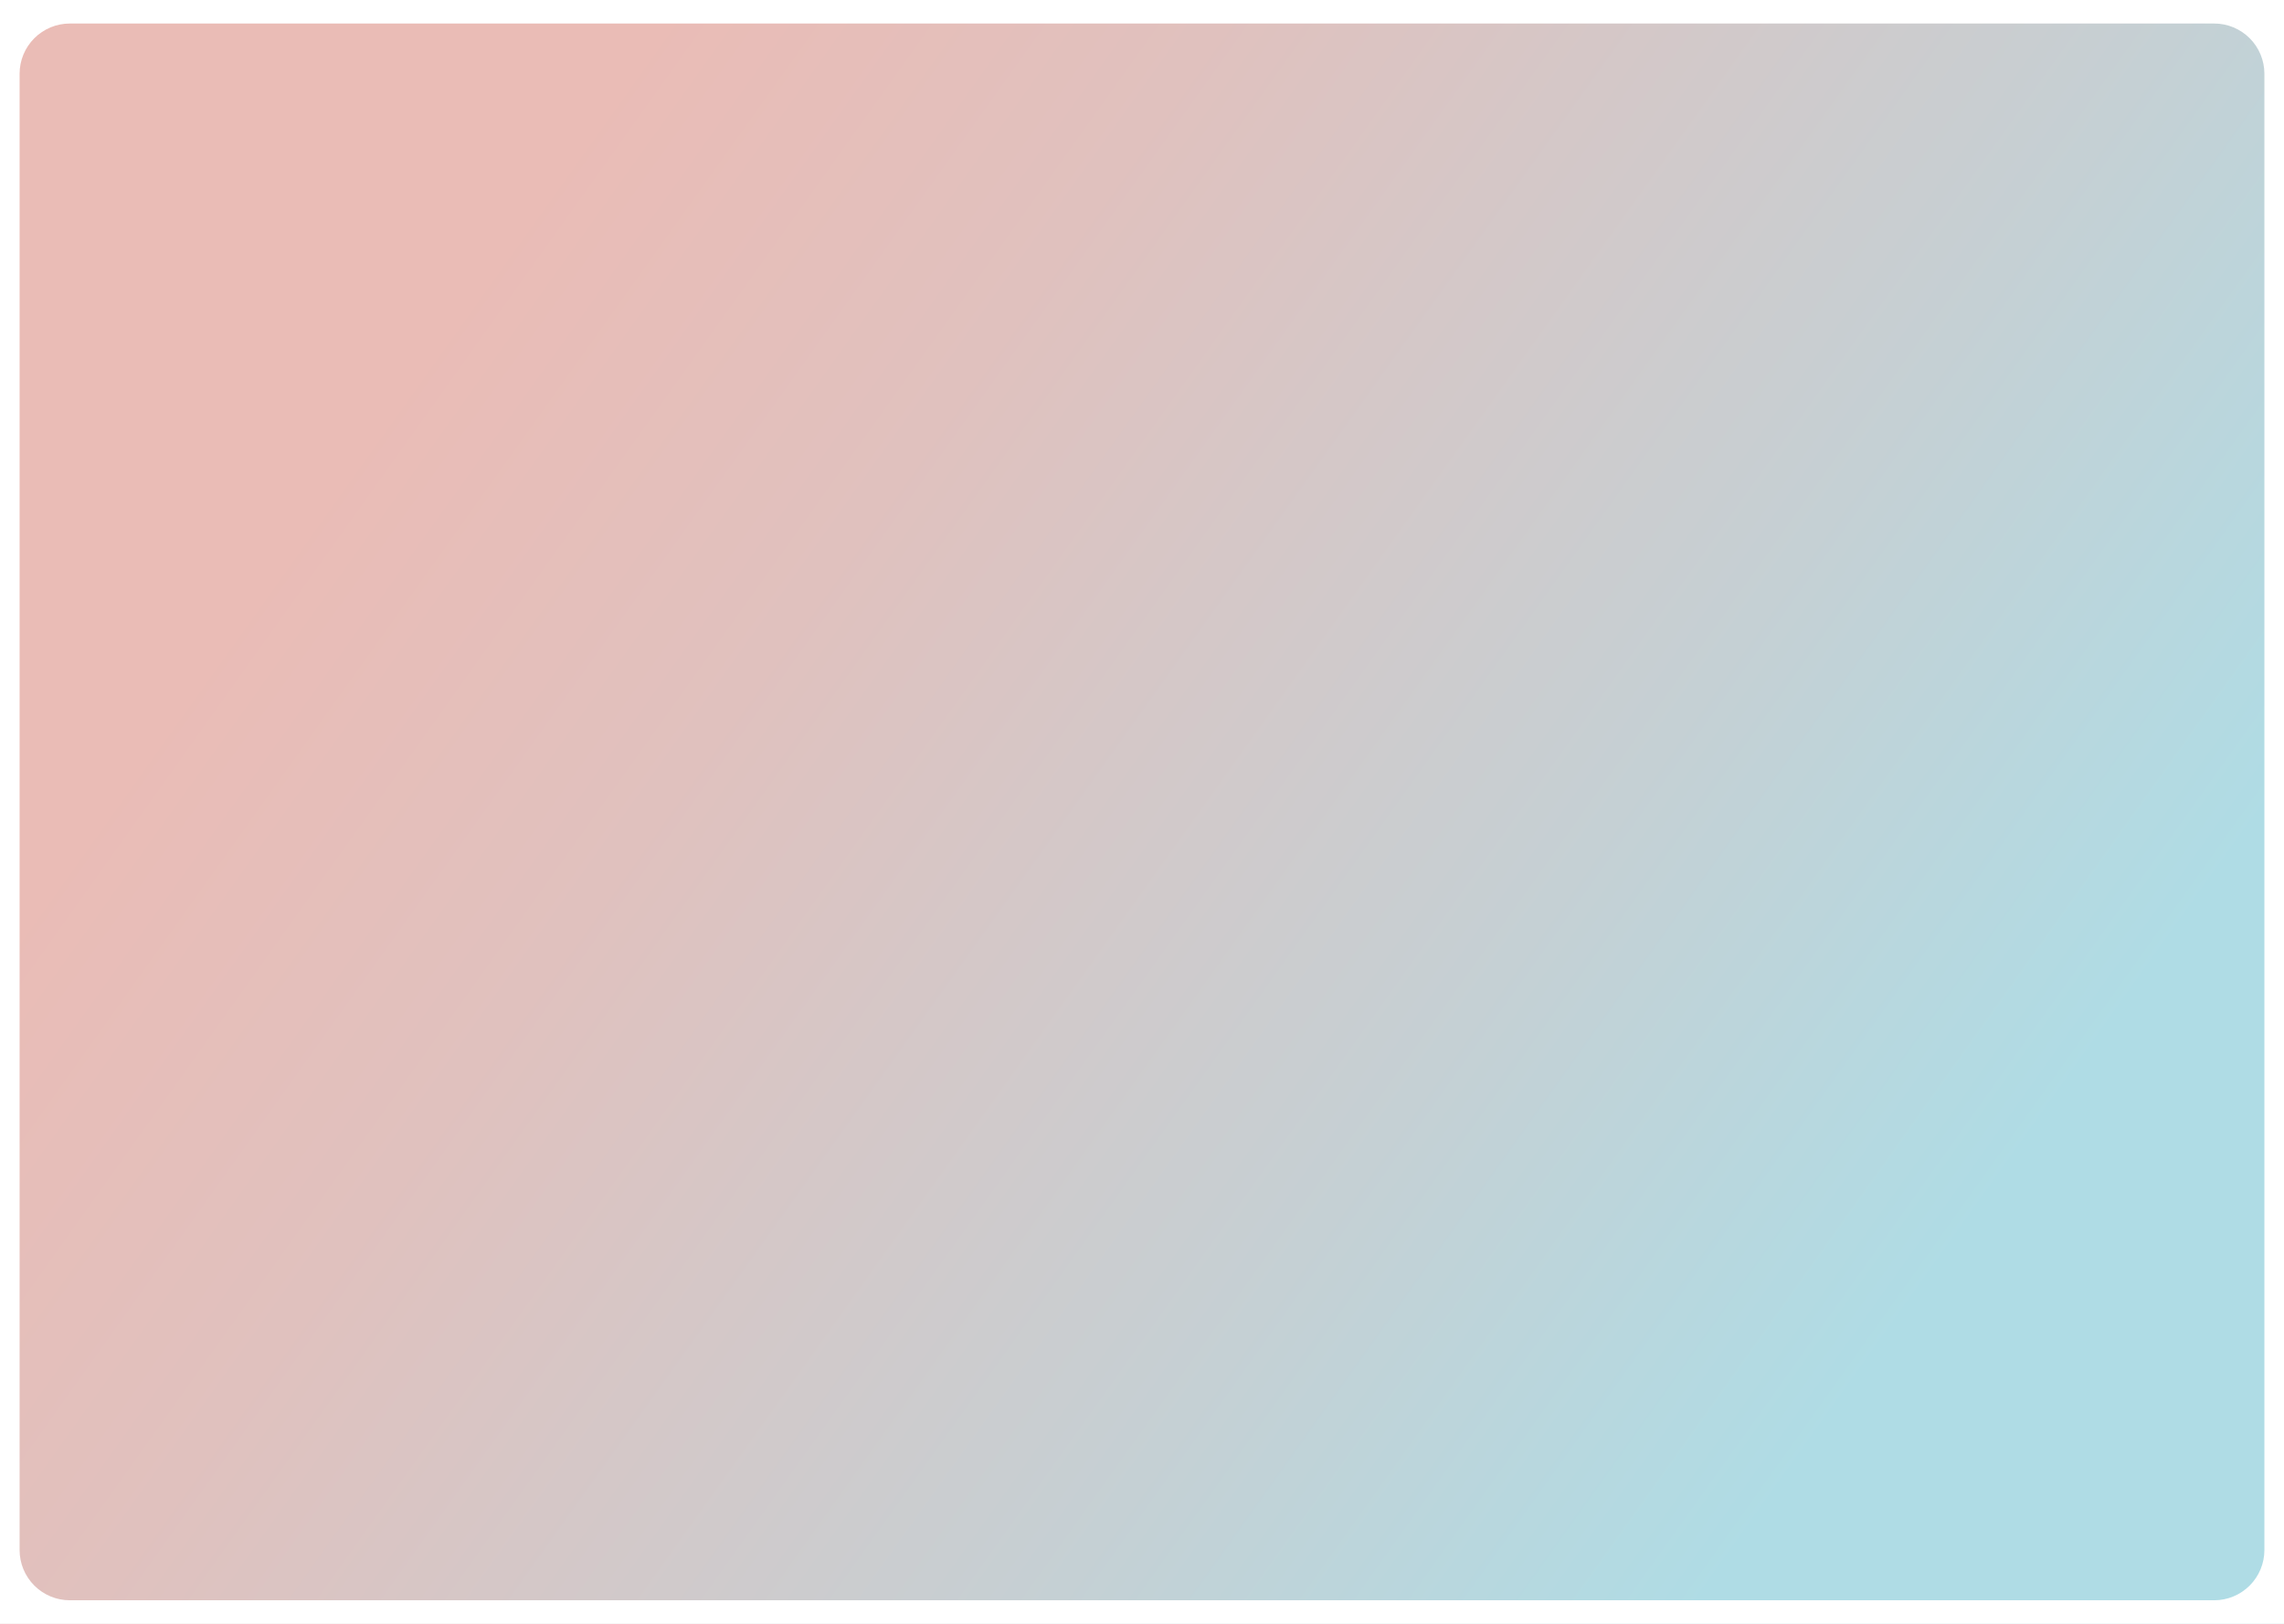
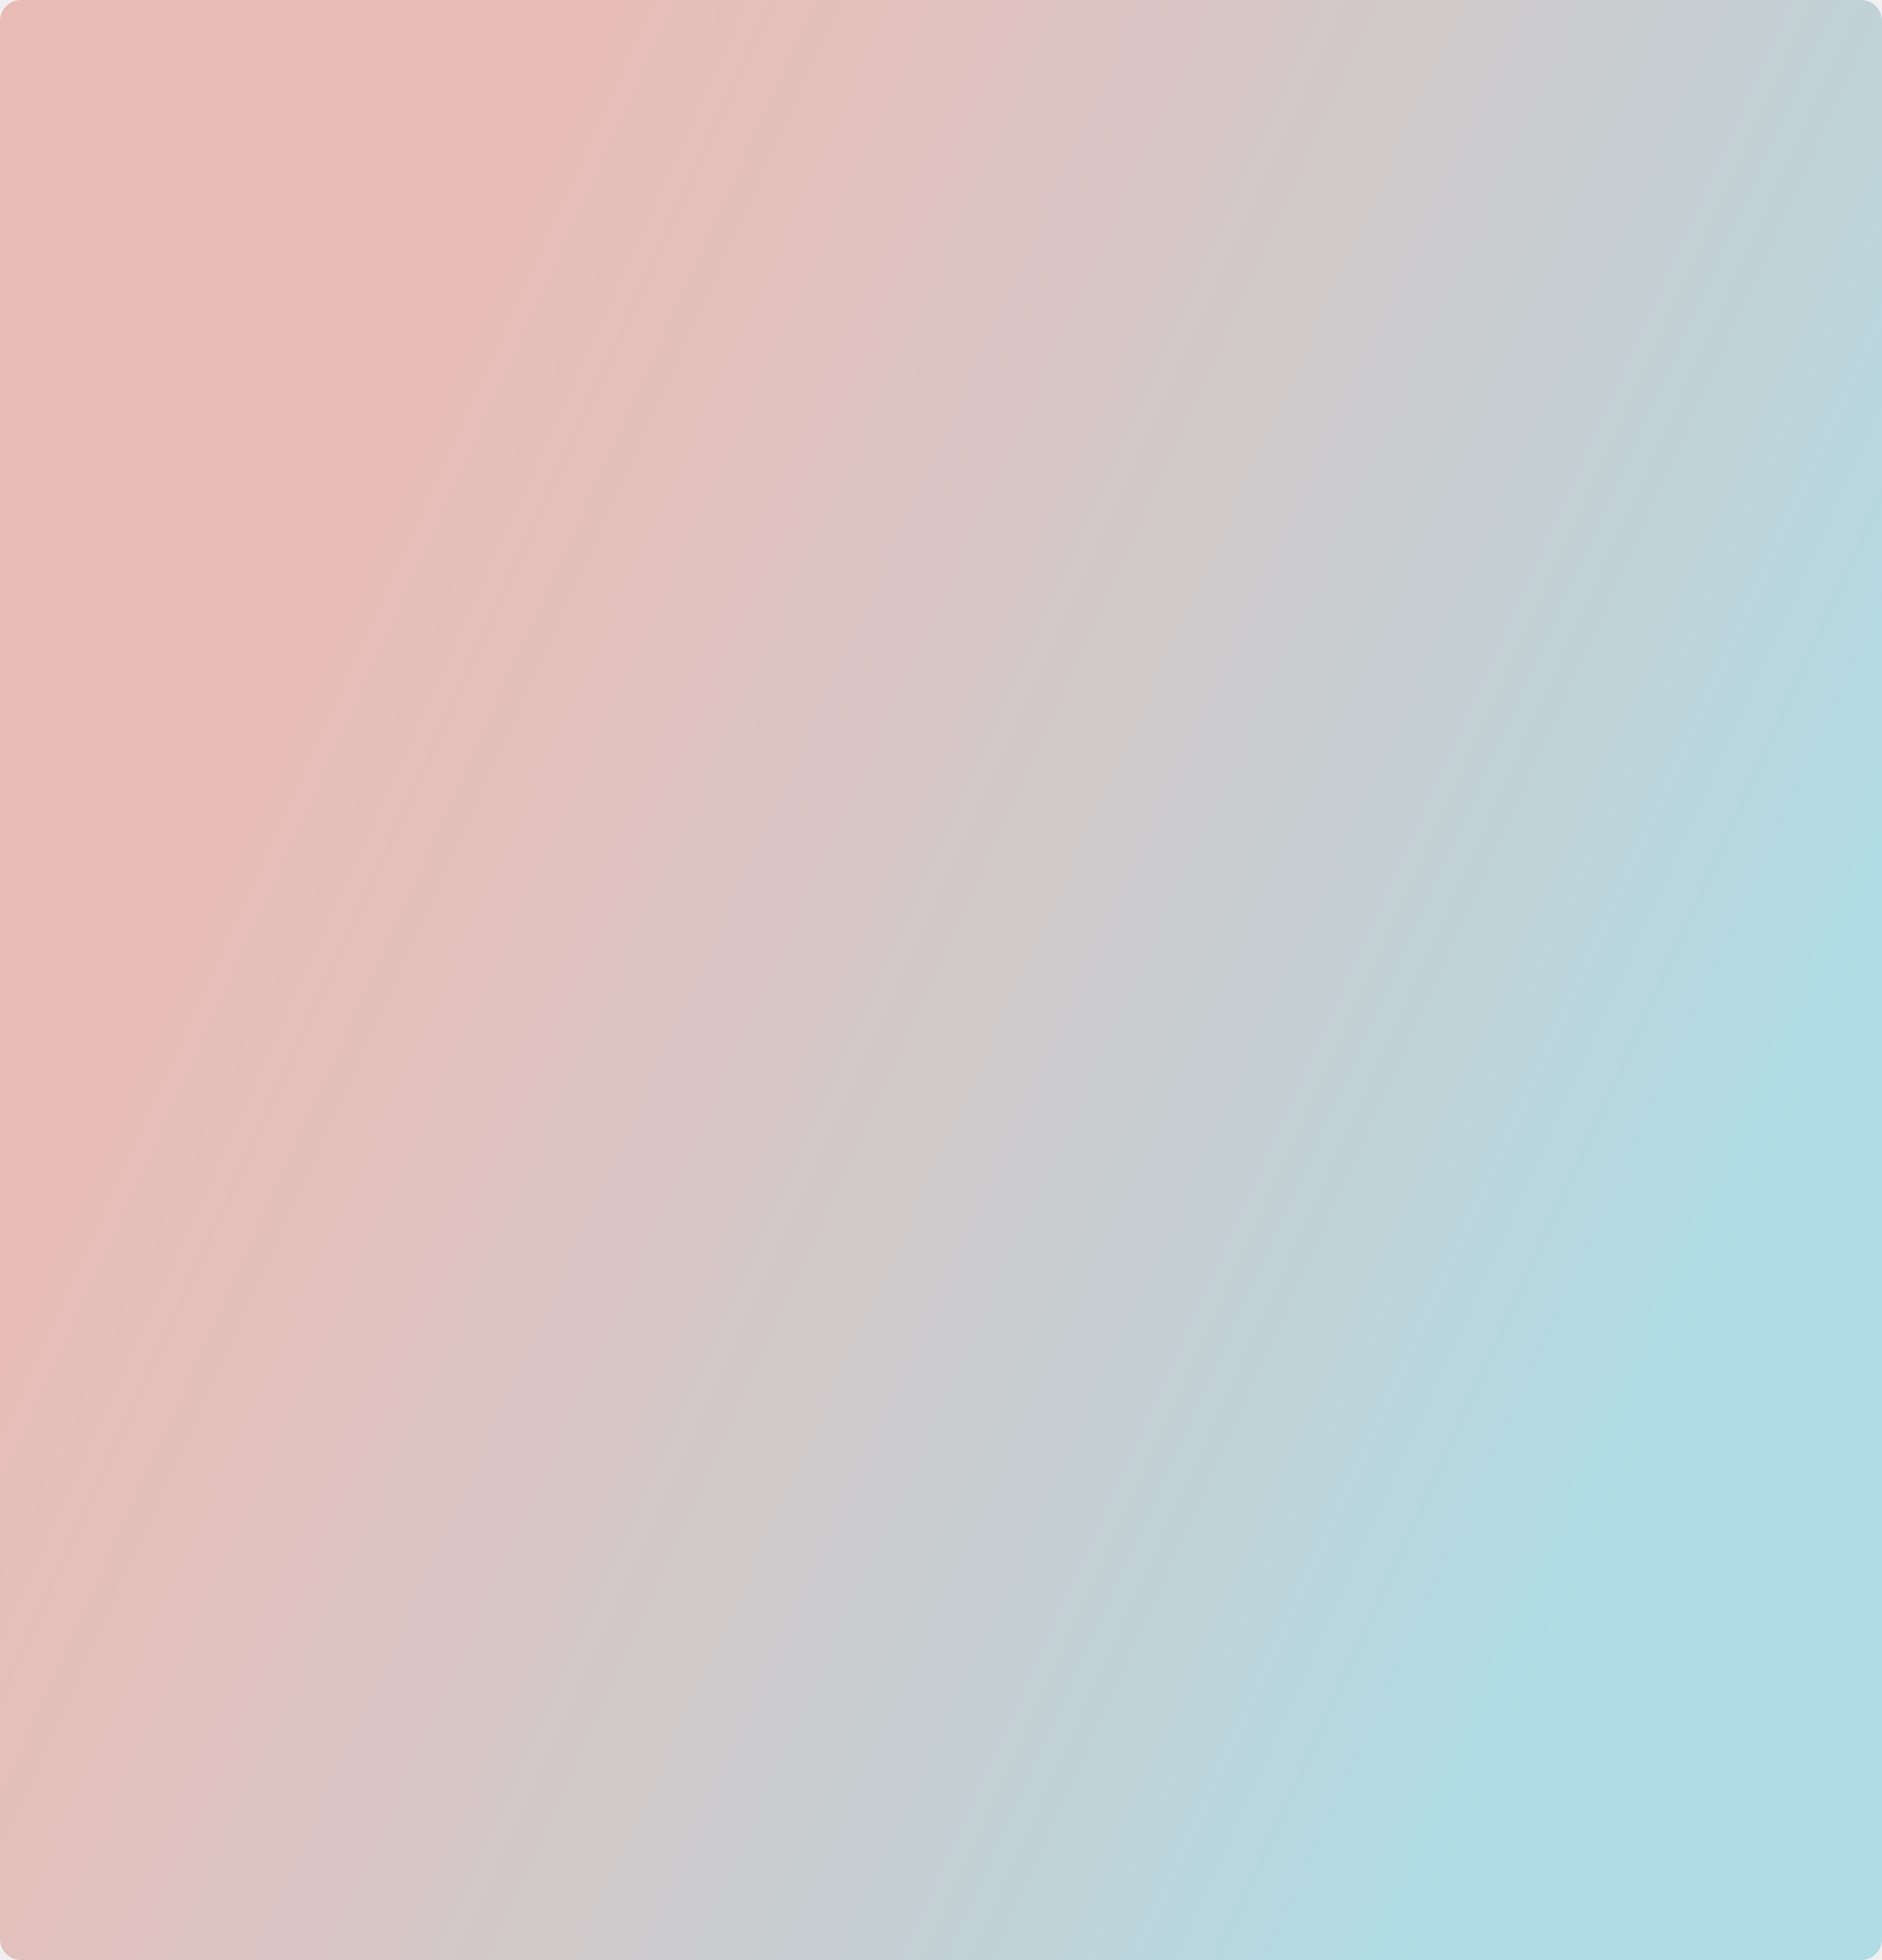
- <svg xmlns="http://www.w3.org/2000/svg" viewBox="0 0 1440 1024" fill="none">
-   <g id="TeamPageMain" clip-path="url(#clip0_415_5769)">
-     <path id="Vector" d="M1440 0H0V1024H1440V0Z" fill="url(#paint0_linear_415_5769)" />
-     <path id="Vector_2" d="M1396 1047.53H44C25.441 1047.51 7.649 1040.13 -5.474 1027C-18.597 1013.88 -25.979 996.089 -26 977.53V46.47C-25.979 27.911 -18.597 10.119 -5.474 -3.004C7.649 -16.127 25.441 -23.509 44 -23.53H1396C1414.56 -23.509 1432.35 -16.127 1445.47 -3.004C1458.6 10.119 1465.98 27.911 1466 46.47V977.53C1465.98 996.089 1458.6 1013.88 1445.47 1027C1432.35 1040.13 1414.56 1047.51 1396 1047.53V1047.53ZM44 14.83C35.612 14.841 27.57 18.177 21.639 24.109C15.707 30.04 12.371 38.082 12.36 46.47V977.53C12.371 985.918 15.707 993.96 21.639 999.891C27.57 1005.82 35.612 1009.16 44 1009.17H1396C1404.39 1009.16 1412.43 1005.82 1418.36 999.891C1424.29 993.96 1427.63 985.918 1427.64 977.53V46.47C1427.63 38.082 1424.29 30.04 1418.36 24.109C1412.43 18.177 1404.39 14.841 1396 14.83H44Z" fill="white" />
+ <svg xmlns="http://www.w3.org/2000/svg" viewBox="0 0 1440 1500" fill="none">
+   <g id="TeamPageMain">
+     <g clip-path="url(#clip0_452_719)">
+       <path id="Vector" d="M1440 -60H0V1546H1440V-60Z" fill="url(#paint0_linear_452_719)" />
+     </g>
  </g>
  <defs>
-     <linearGradient id="paint0_linear_415_5769" x1="278.72" y1="197.37" x2="1191.79" y2="848.39" gradientUnits="userSpaceOnUse">
+     <linearGradient id="paint0_linear_452_719" x1="278.72" y1="249.547" x2="1420.08" y2="768.426" gradientUnits="userSpaceOnUse">
      <stop stop-color="#EABCB6" />
      <stop offset="0.26" stop-color="#E0C1BE" />
      <stop offset="0.7" stop-color="#C5D0D4" />
      <stop offset="1" stop-color="#AFDCE5" />
    </linearGradient>
-     <clipPath id="clip0_415_5769">
-       <rect width="1440" height="1024" fill="white" />
+     <clipPath id="clip0_452_719">
+       <rect width="1440" height="1500" rx="16" fill="white" />
    </clipPath>
  </defs>
</svg>
